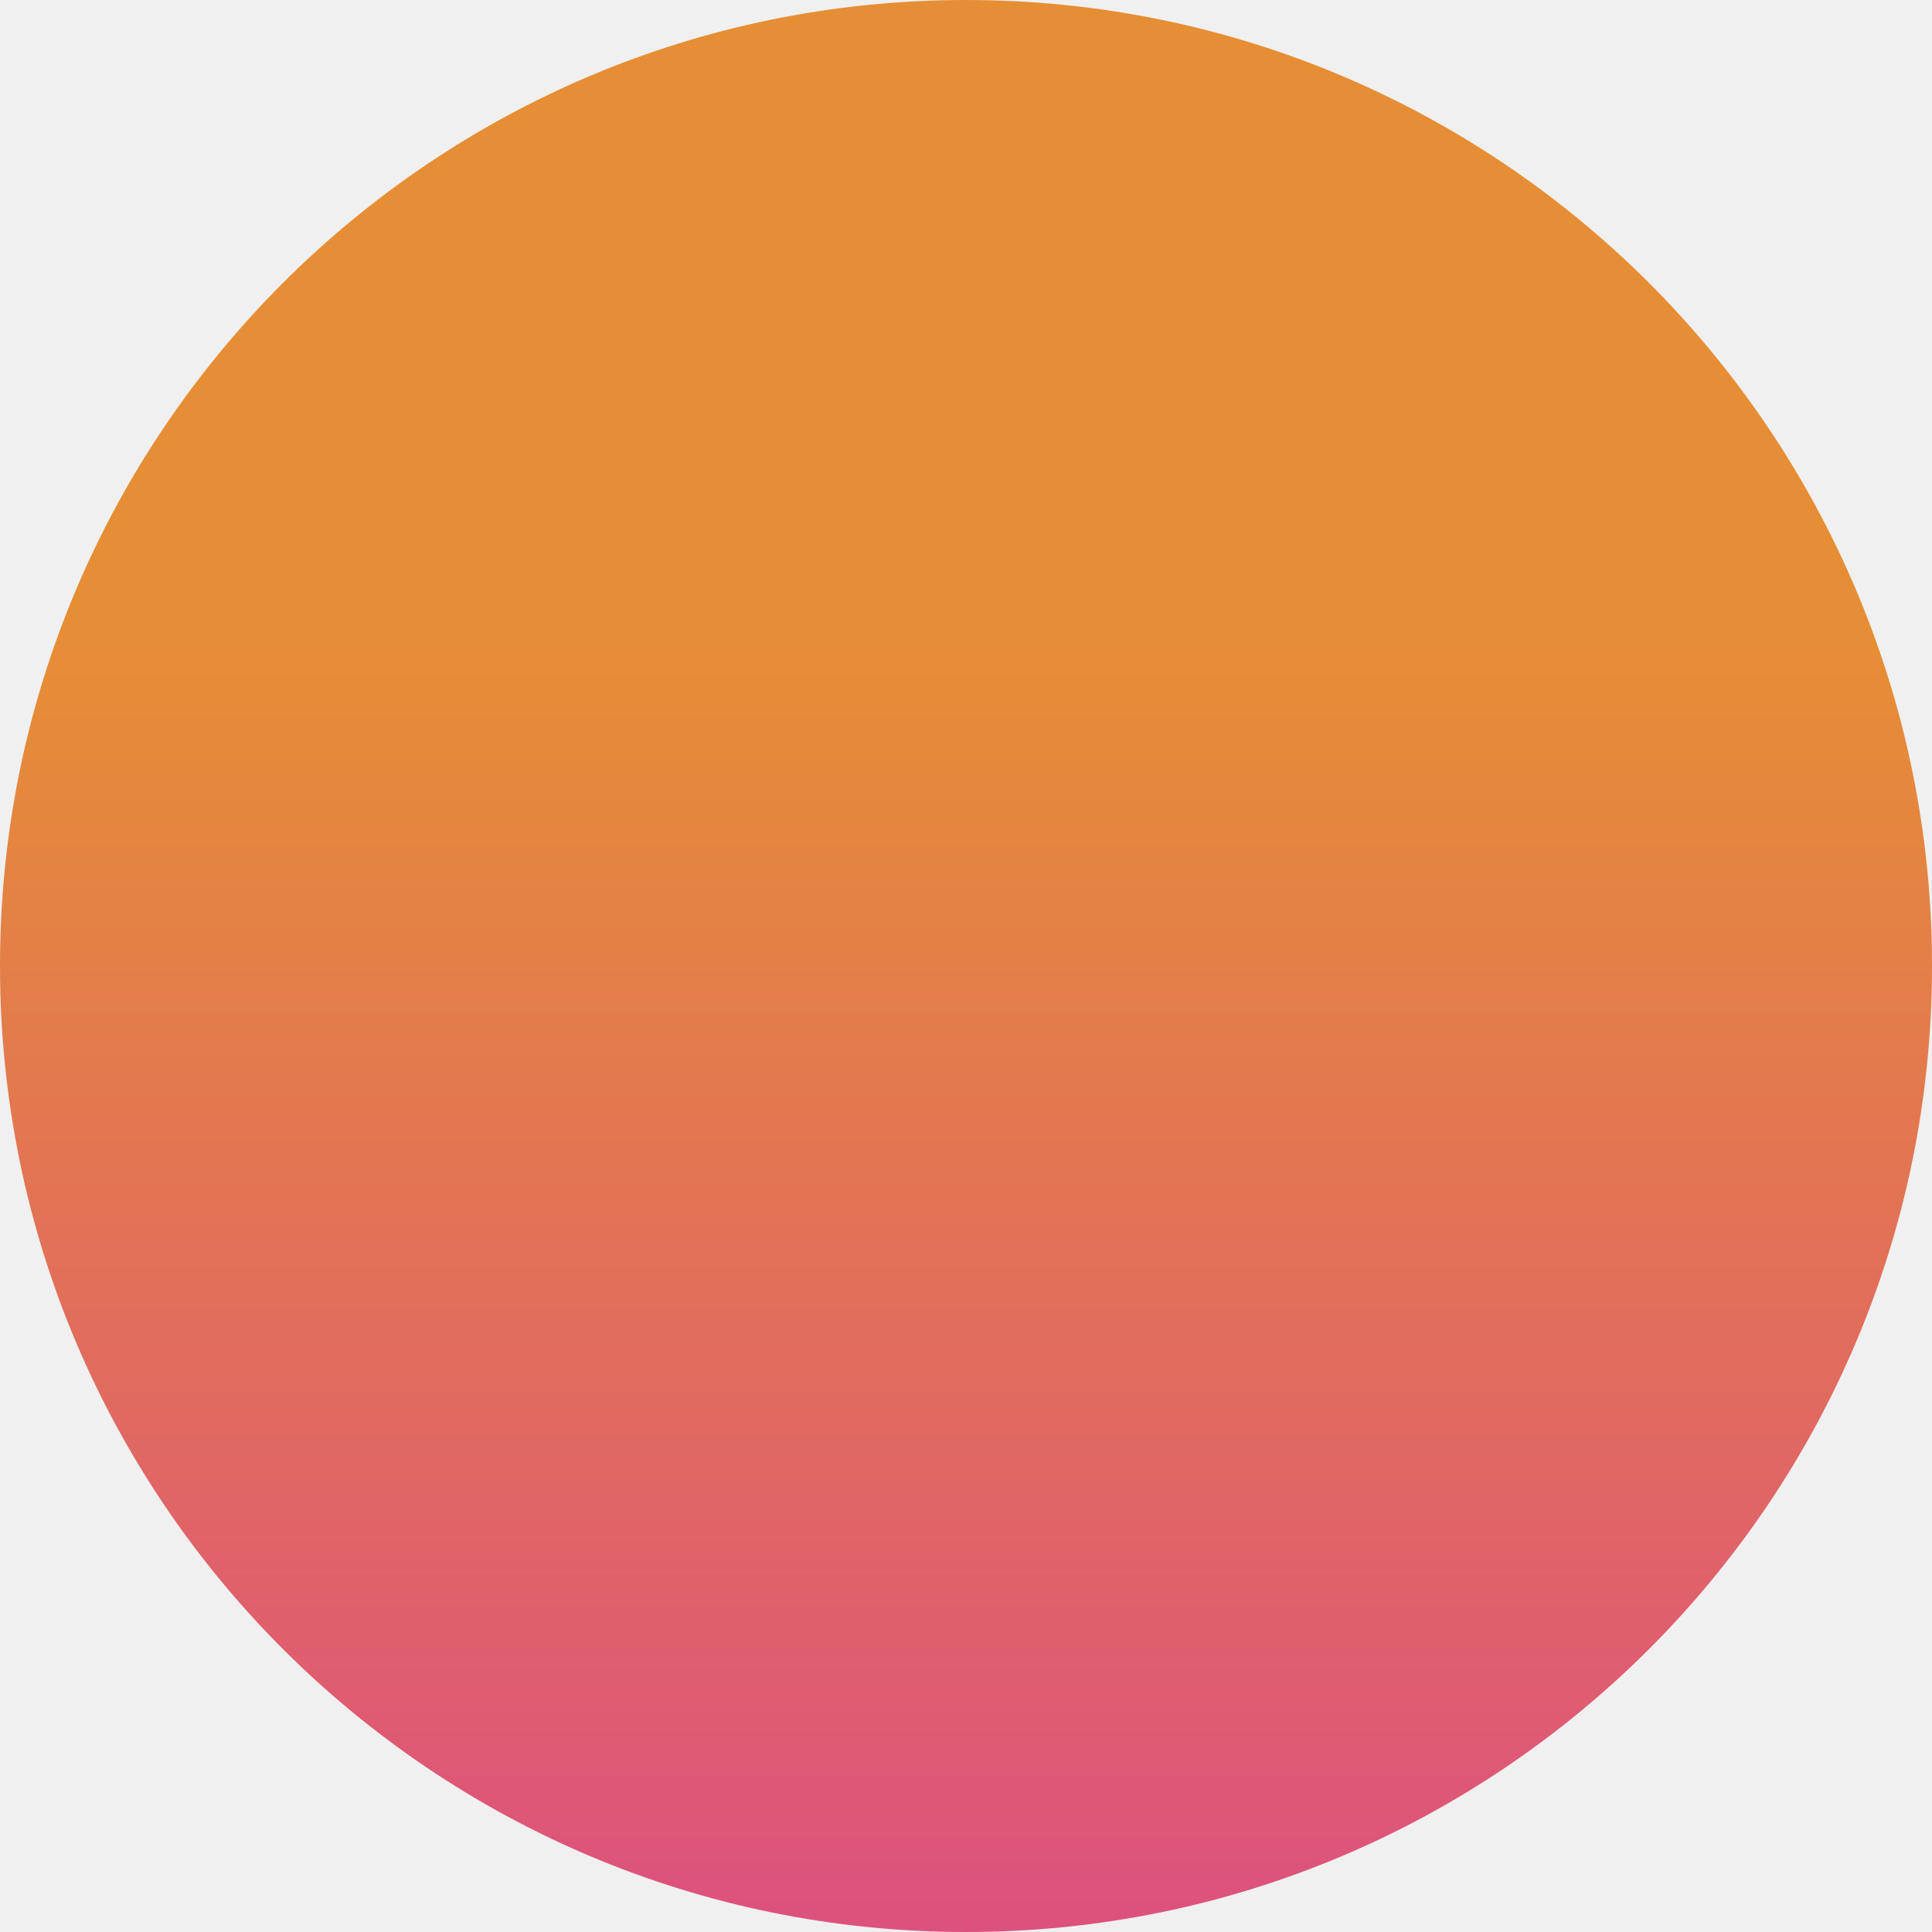
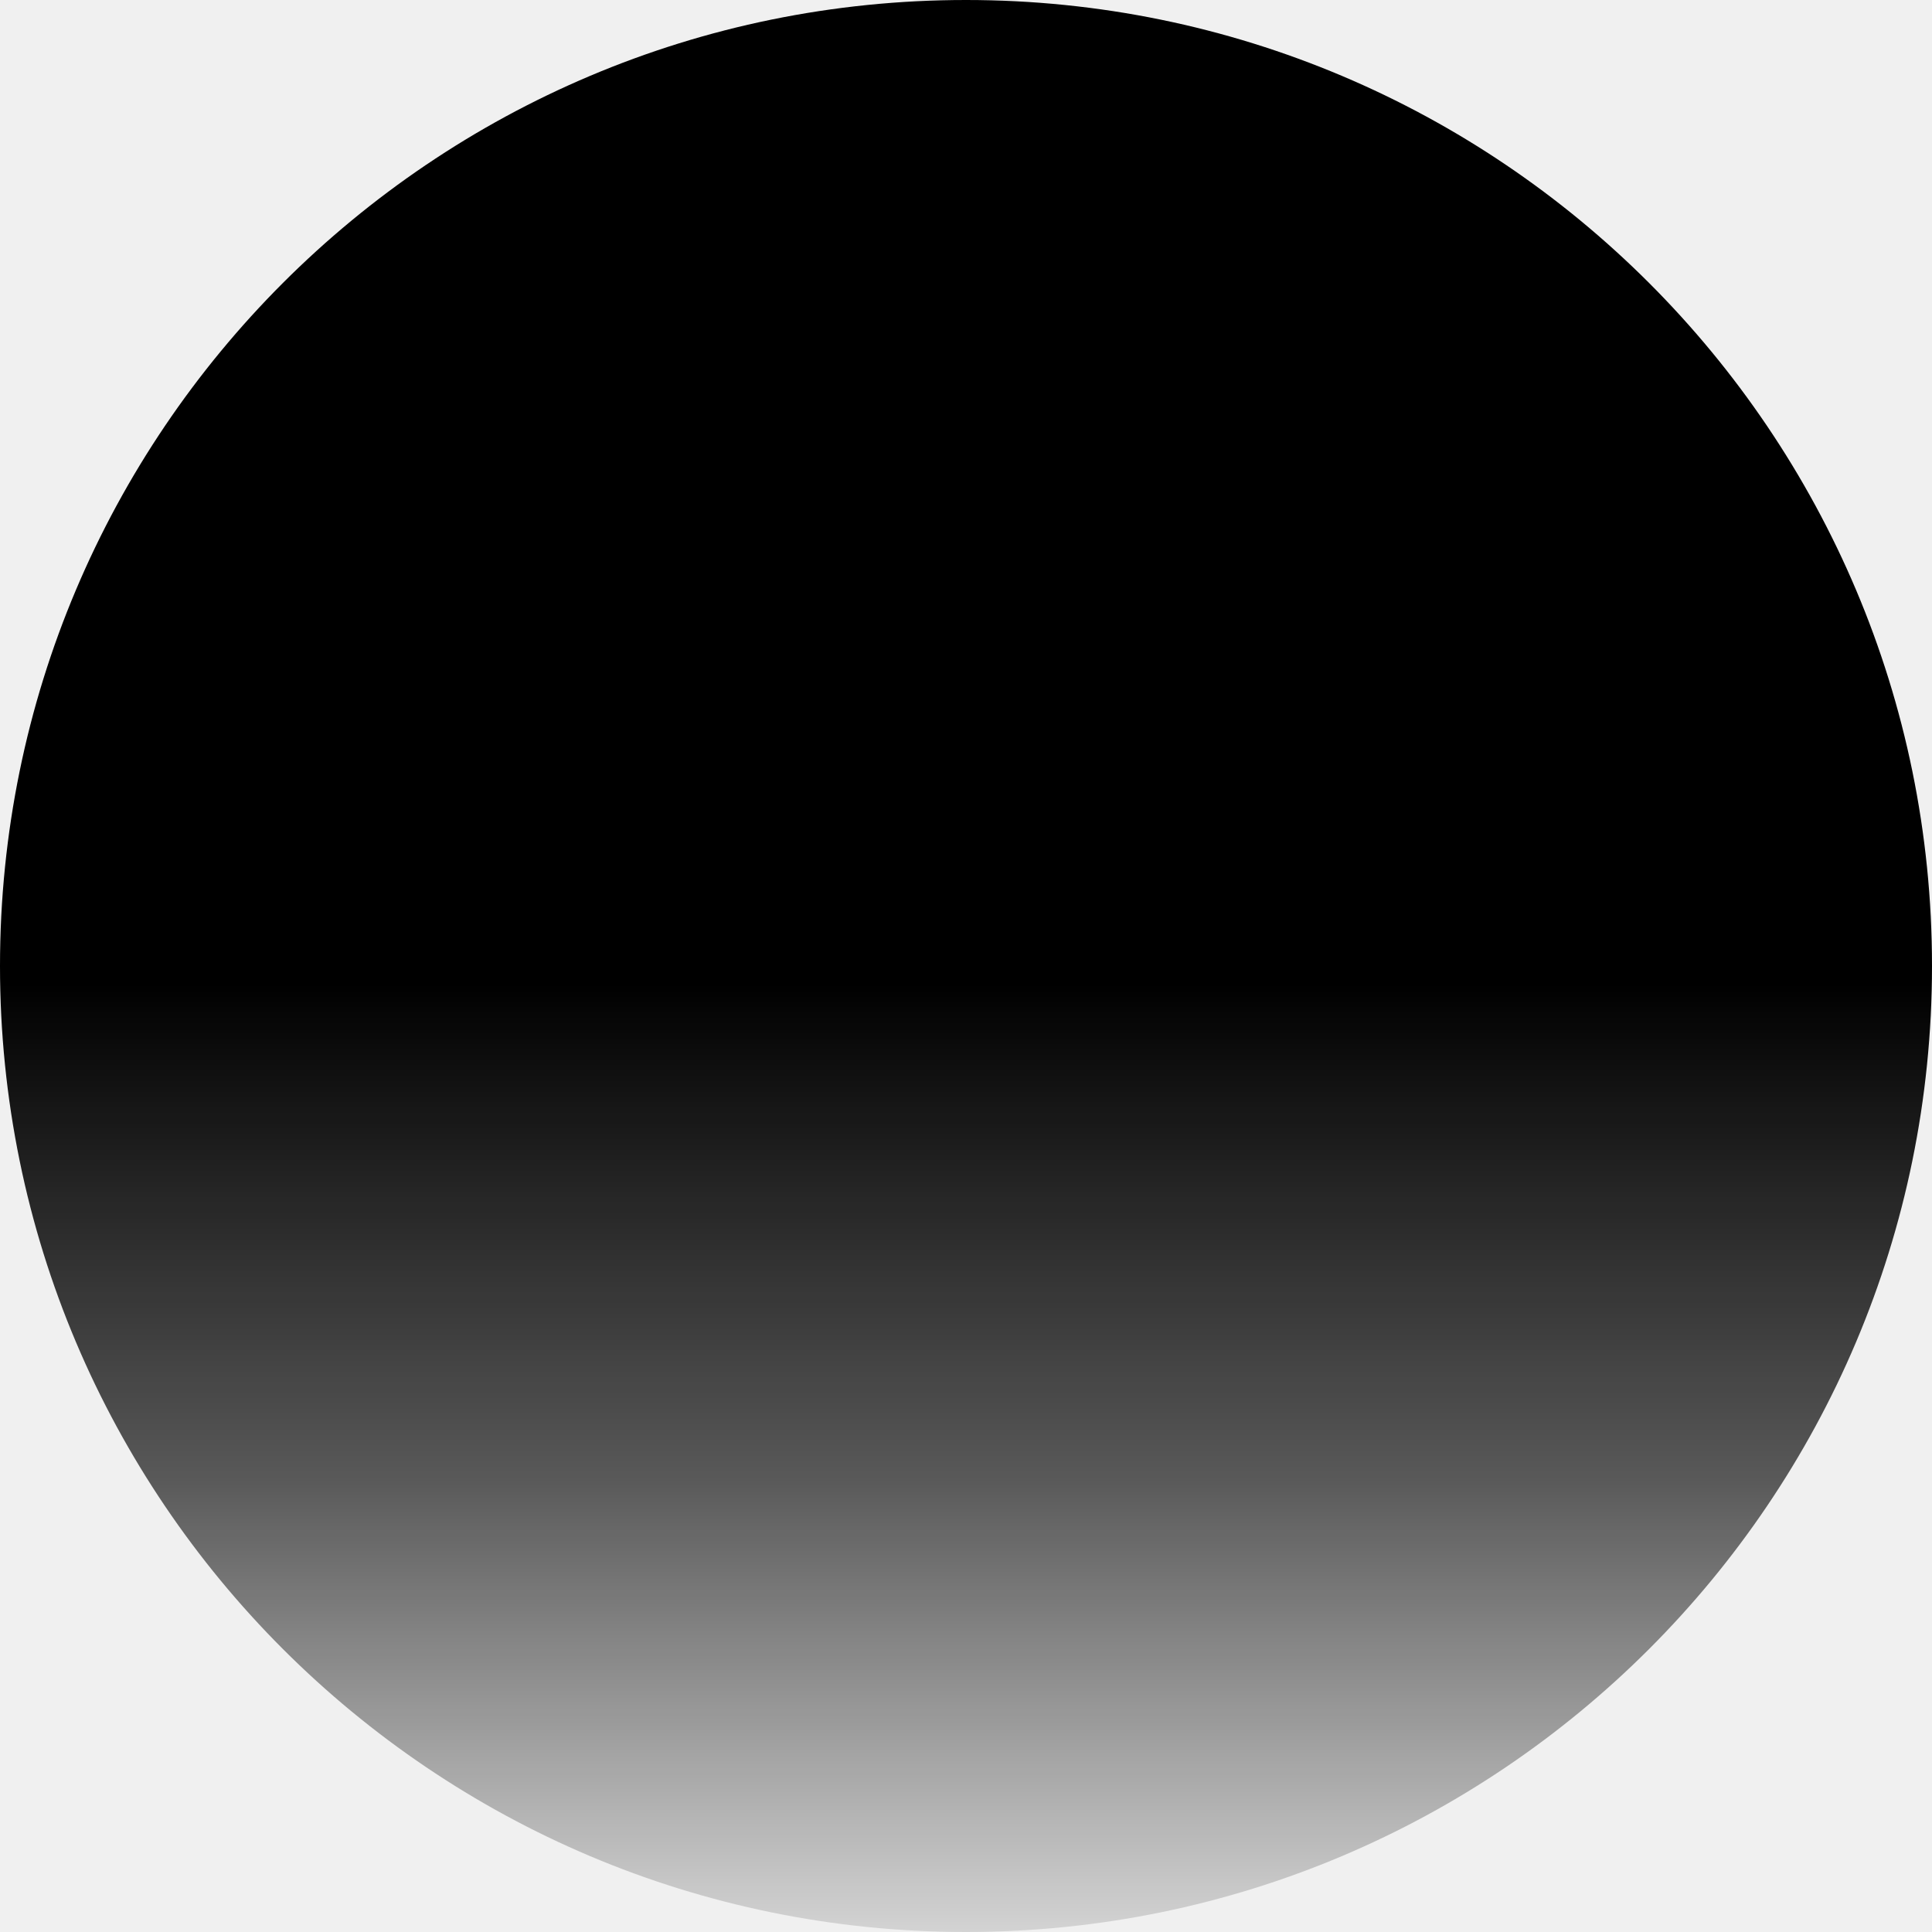
<svg xmlns="http://www.w3.org/2000/svg" width="50" height="50" viewBox="0 0 50 50" fill="none">
-   <g clipPath="url(#clip0_1_2)">
-     <circle cx="25" cy="25" r="25" fill="url(#paint0_linear_1_2)" />
-   </g>
+   <circle cx="25" cy="25" r="25" fill="url(#paint0_linear_1_3)" />
  <defs>
-     <linearGradient id="paint0_linear_1_2" x1="25" y1="0" x2="25" y2="50" gradientUnits="userSpaceOnUse">
-       <stop offset="0.333" stop-color="#E68E35" />
-       <stop offset="1" stop-color="#DD517E" />
+     <linearGradient id="paint0_linear_1_3" x1="25" y1="0" x2="25" y2="50" gradientUnits="userSpaceOnUse">
+       <stop stopColor="#E68E35" />
+       <stop offset="0.193" stopColor="#E06566" />
+       <stop offset="0.509" stopColor="#DD517E" />
+       <stop offset="0.76" stopColor="#E06665" stop-opacity="0.64" />
+       <stop offset="1" stopColor="#E68E35" stop-opacity="0.12" />
    </linearGradient>
-     <clipPath id="clip0_1_2">
-       <rect width="50" height="50" fill="white" />
-     </clipPath>
  </defs>
</svg>
